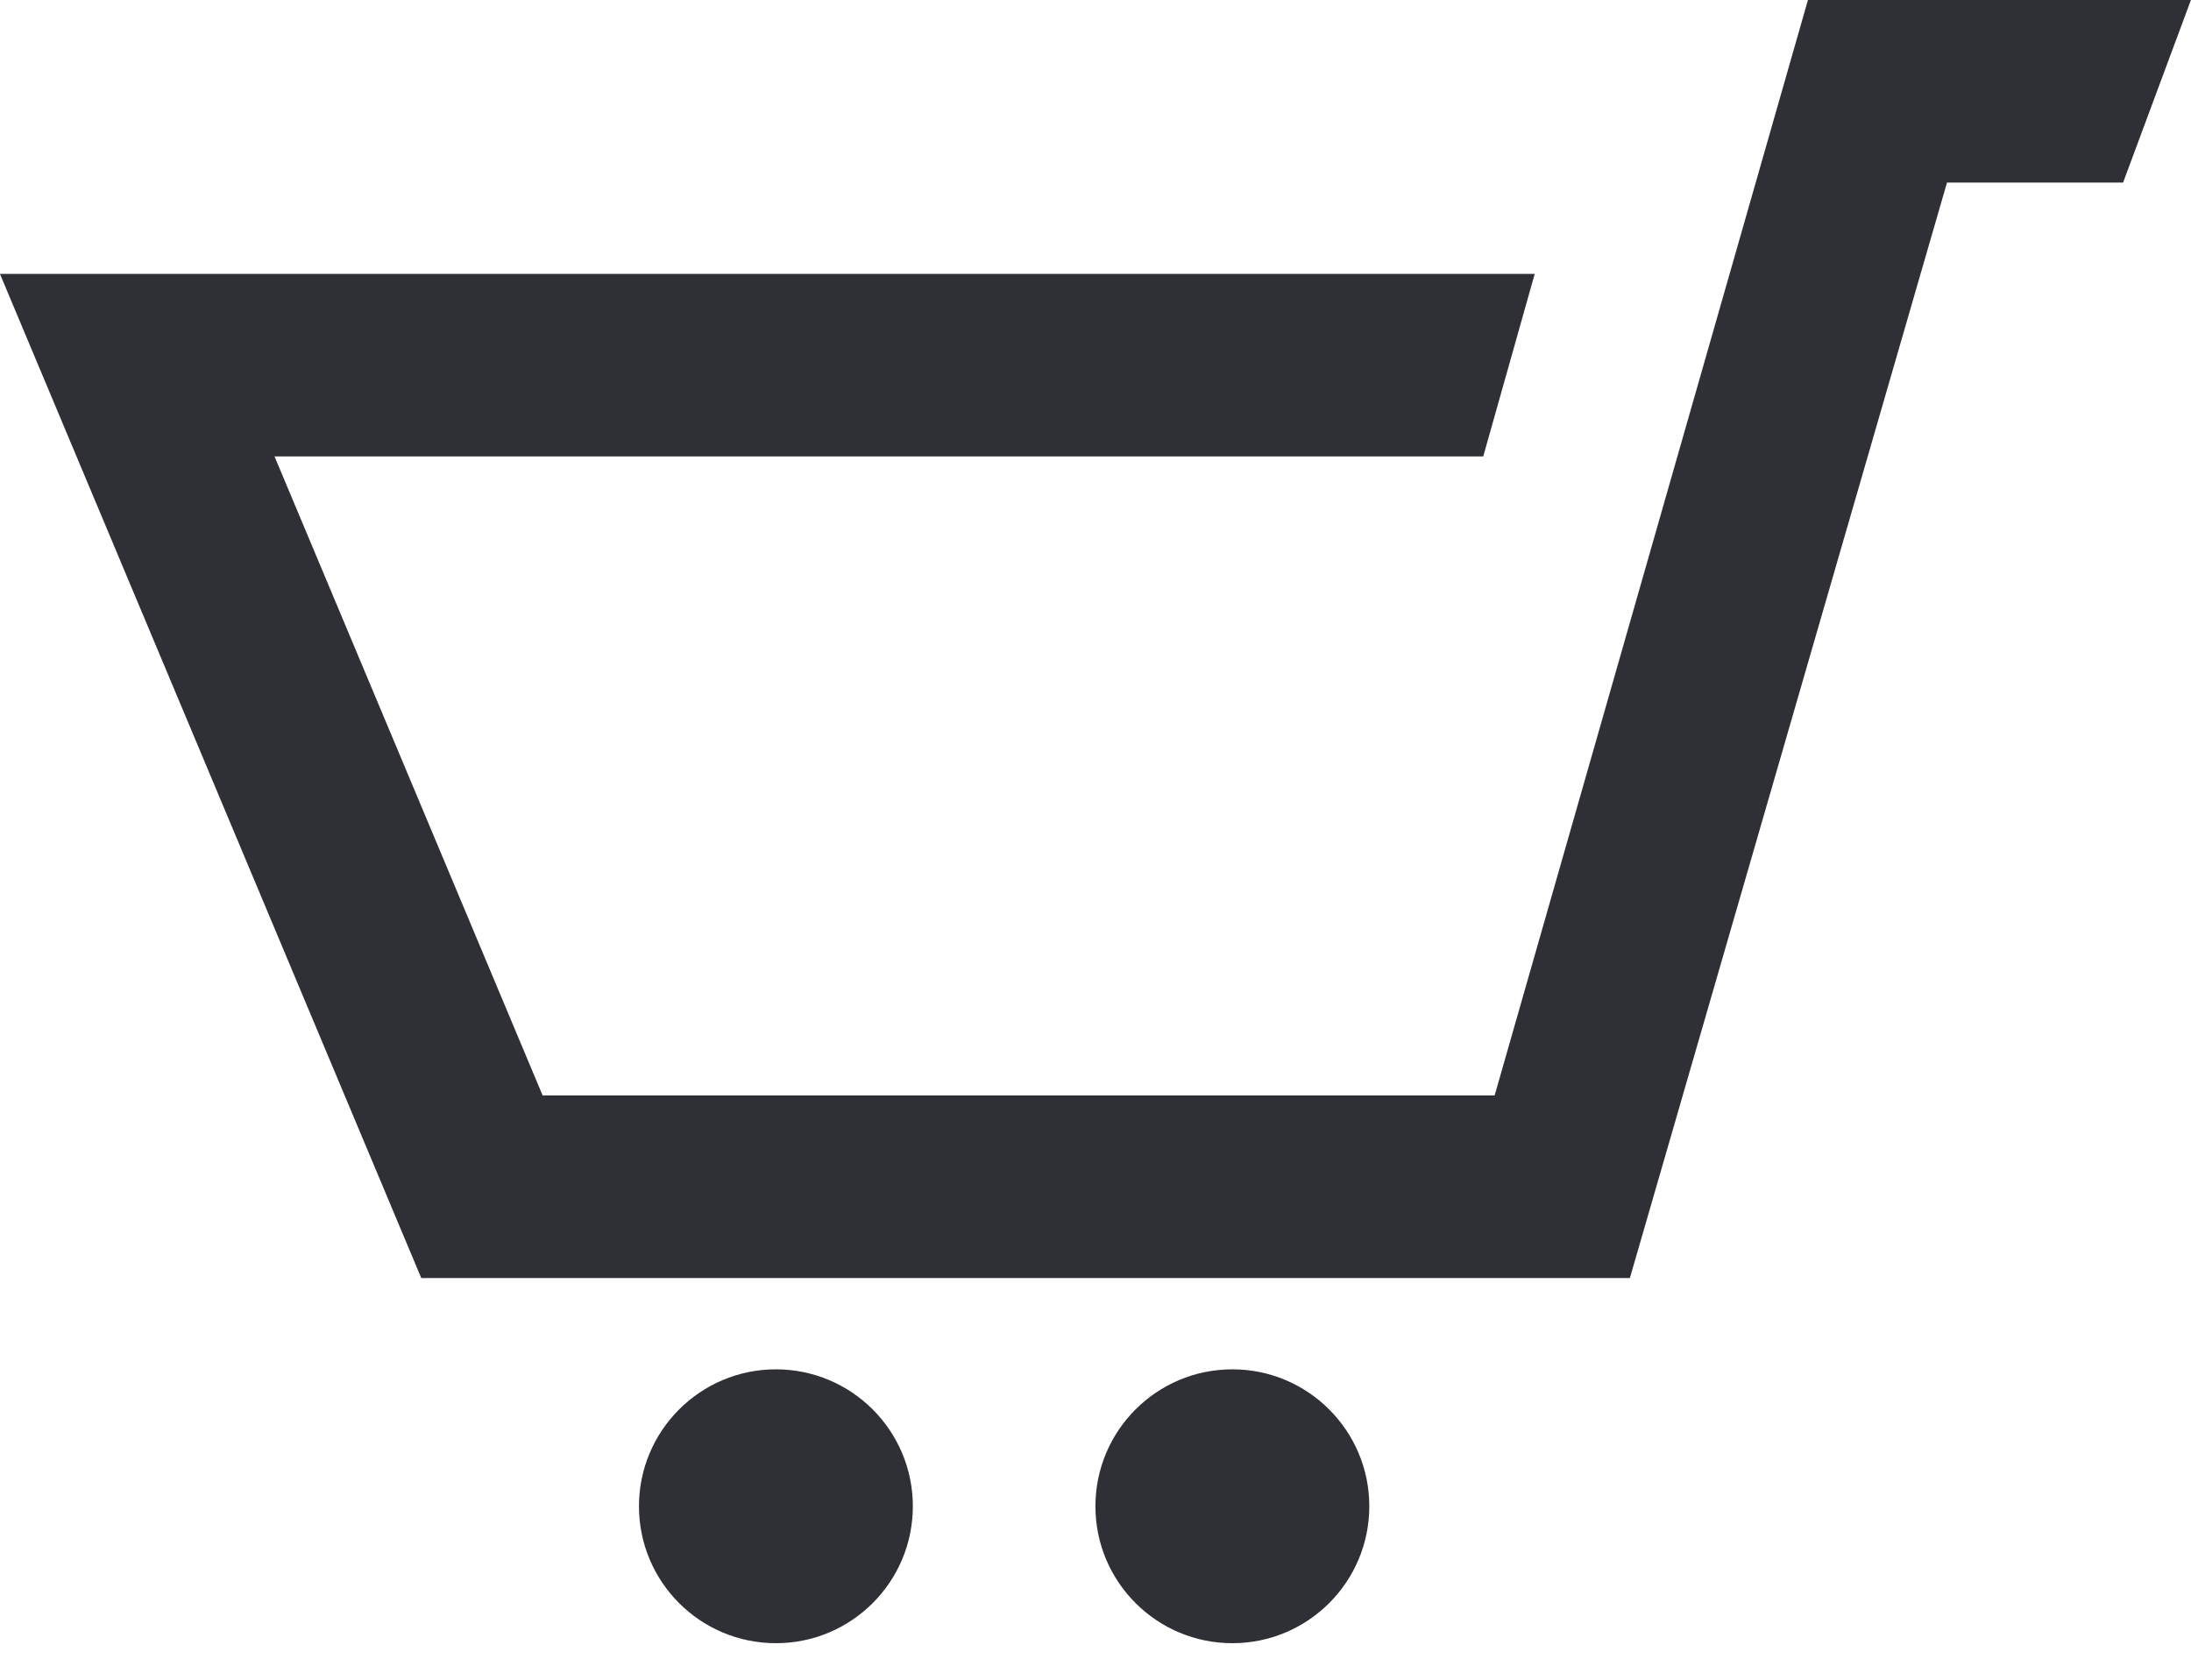
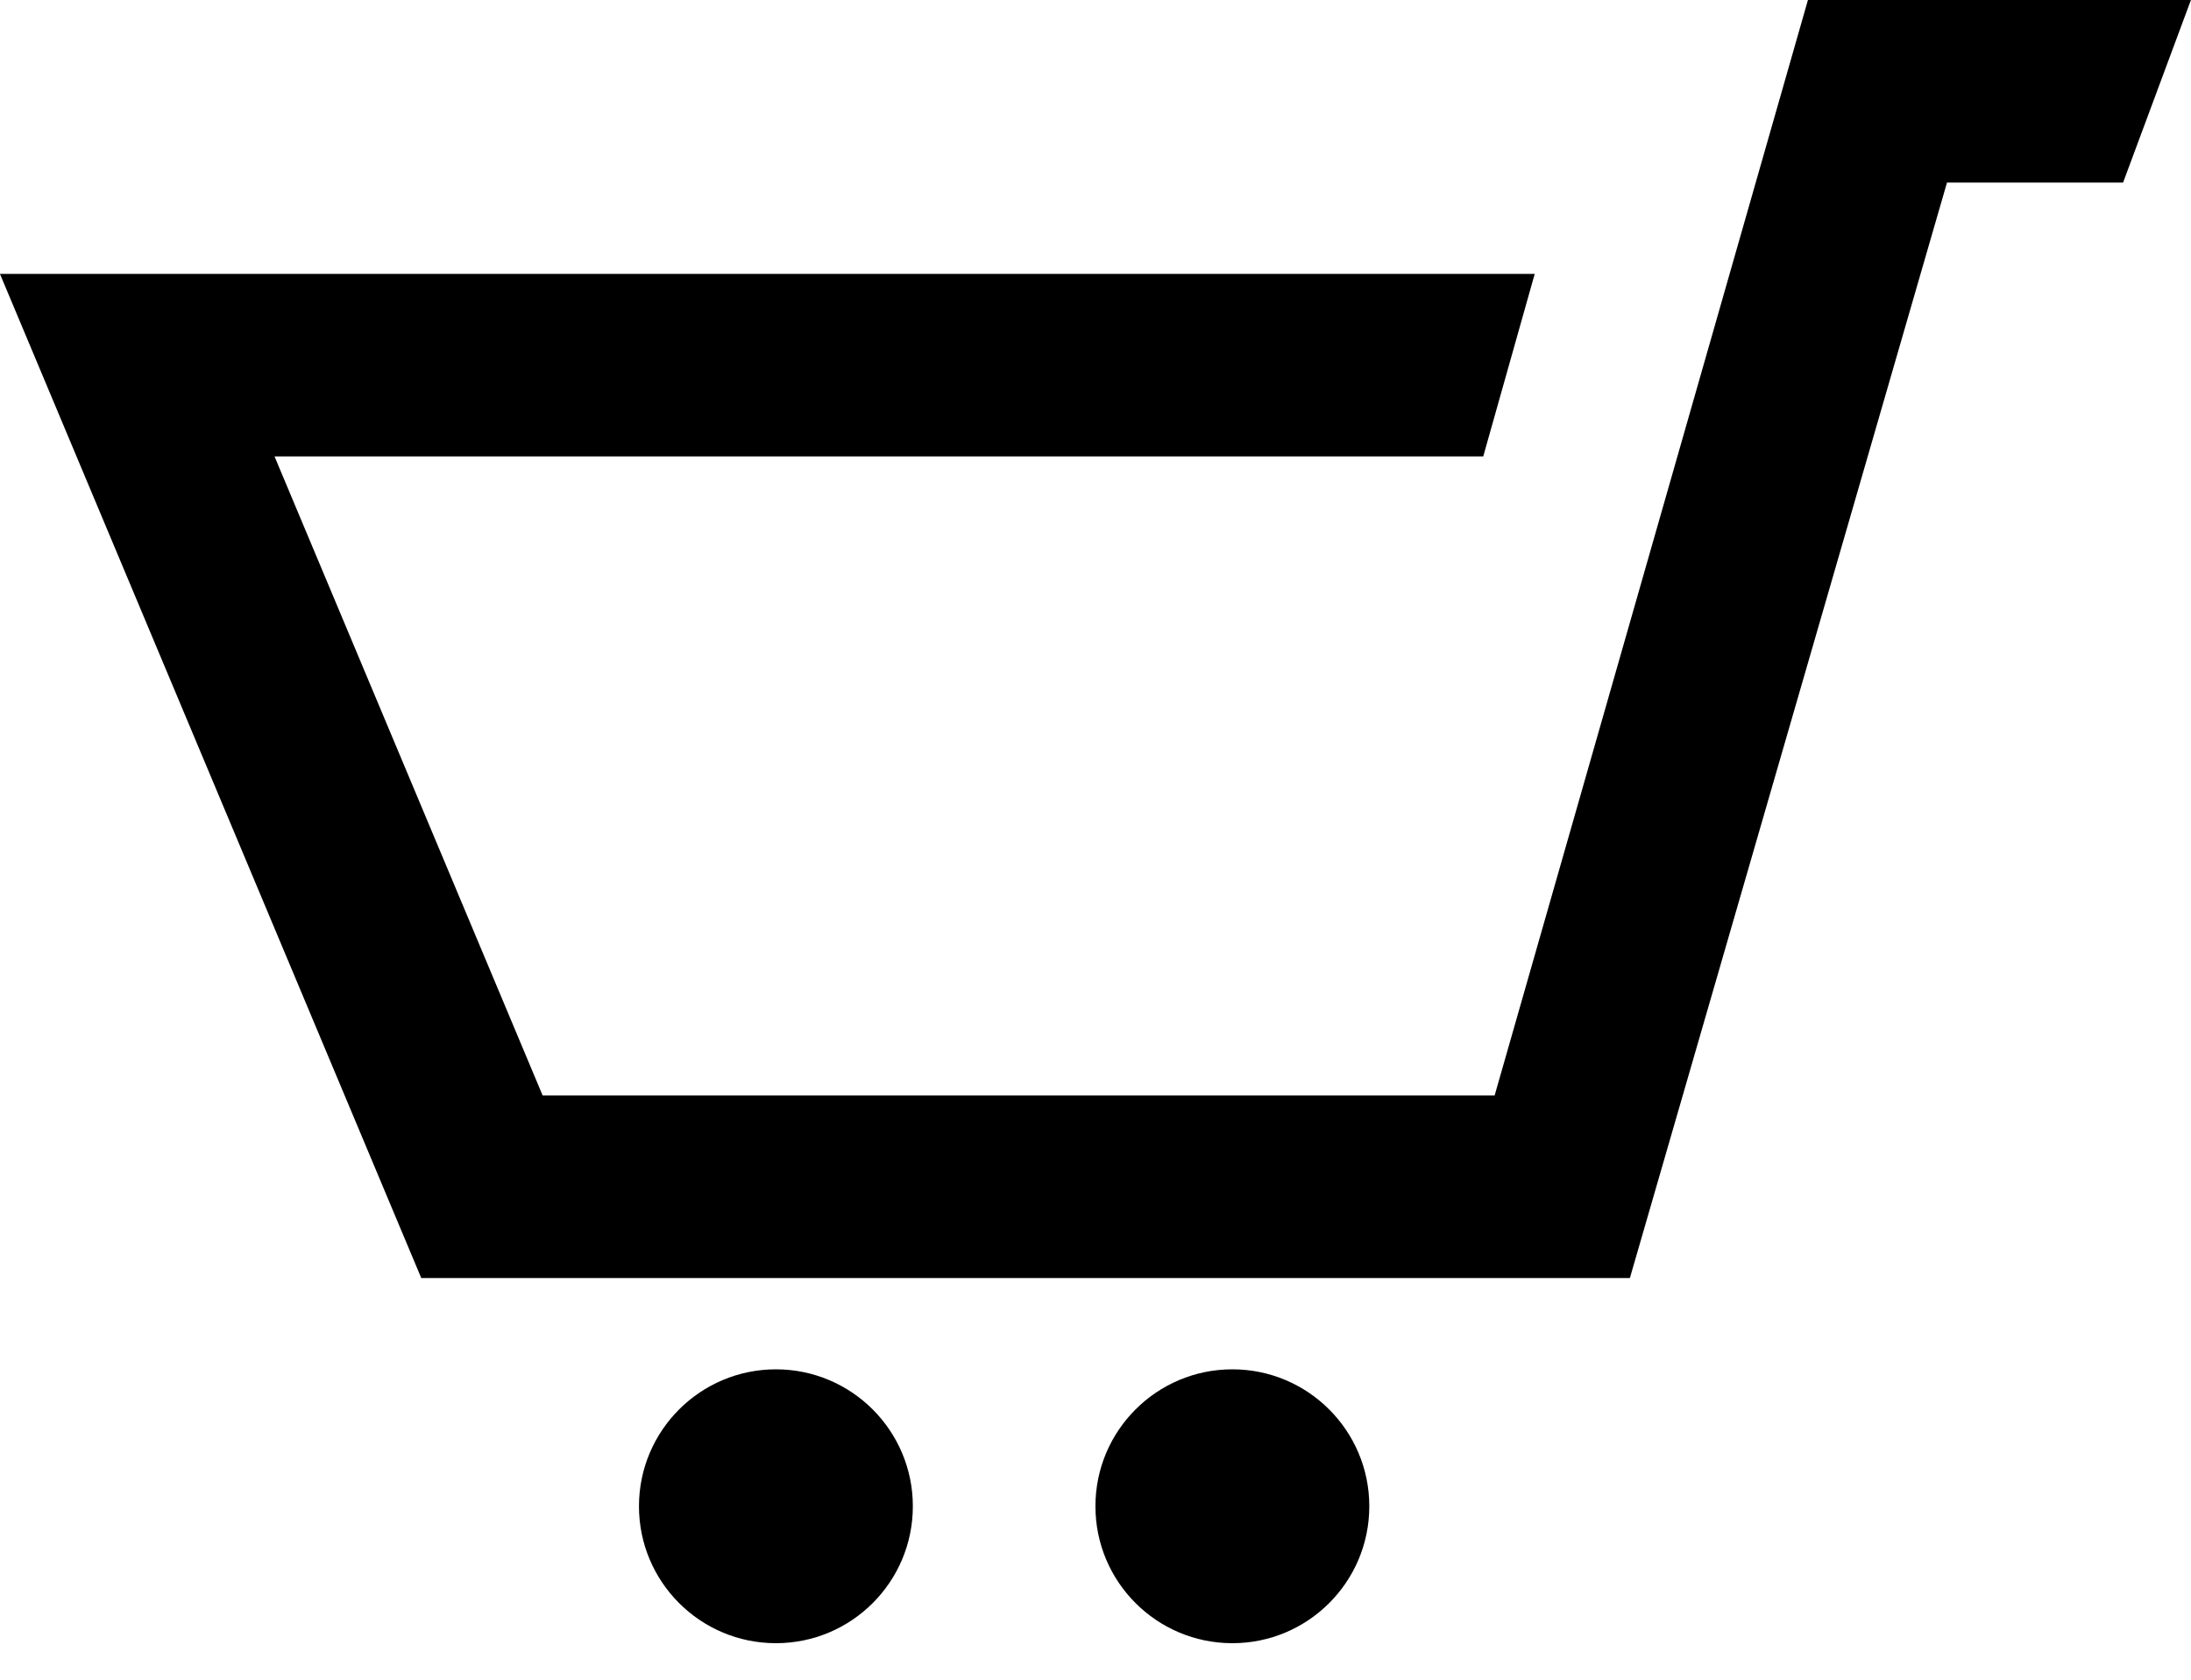
- <svg xmlns="http://www.w3.org/2000/svg" width="30" height="23" viewBox="0 0 30 23" fill="none">
-   <path d="M29.999 0L29.07 2.5H26.659L22.317 17.5H5.768L-0.001 3.75H21.014L20.309 6.25H3.759L7.43 15H20.465L24.755 0H29.999ZM10.624 18.75C9.589 18.75 8.749 19.59 8.749 20.625C8.749 21.661 9.589 22.5 10.624 22.5C11.659 22.5 12.499 21.661 12.499 20.625C12.499 19.59 11.659 18.75 10.624 18.75ZM16.874 18.75C15.839 18.75 14.999 19.589 14.999 20.625C14.999 21.661 15.839 22.5 16.874 22.5C17.909 22.5 18.749 21.661 18.749 20.625C18.749 19.59 17.909 18.75 16.874 18.75Z" fill="#2F3035" />
+ <svg xmlns="http://www.w3.org/2000/svg" width="30" height="23" viewBox="0 0 30 23">
+   <path d="M29.999 0L29.07 2.5H26.659L22.317 17.5H5.768L-0.001 3.75H21.014L20.309 6.25H3.759L7.43 15H20.465L24.755 0H29.999ZM10.624 18.75C9.589 18.75 8.749 19.59 8.749 20.625C8.749 21.661 9.589 22.5 10.624 22.5C11.659 22.5 12.499 21.661 12.499 20.625C12.499 19.59 11.659 18.75 10.624 18.75ZM16.874 18.75C15.839 18.75 14.999 19.589 14.999 20.625C14.999 21.661 15.839 22.5 16.874 22.5C17.909 22.5 18.749 21.661 18.749 20.625C18.749 19.59 17.909 18.75 16.874 18.75Z" />
</svg>
